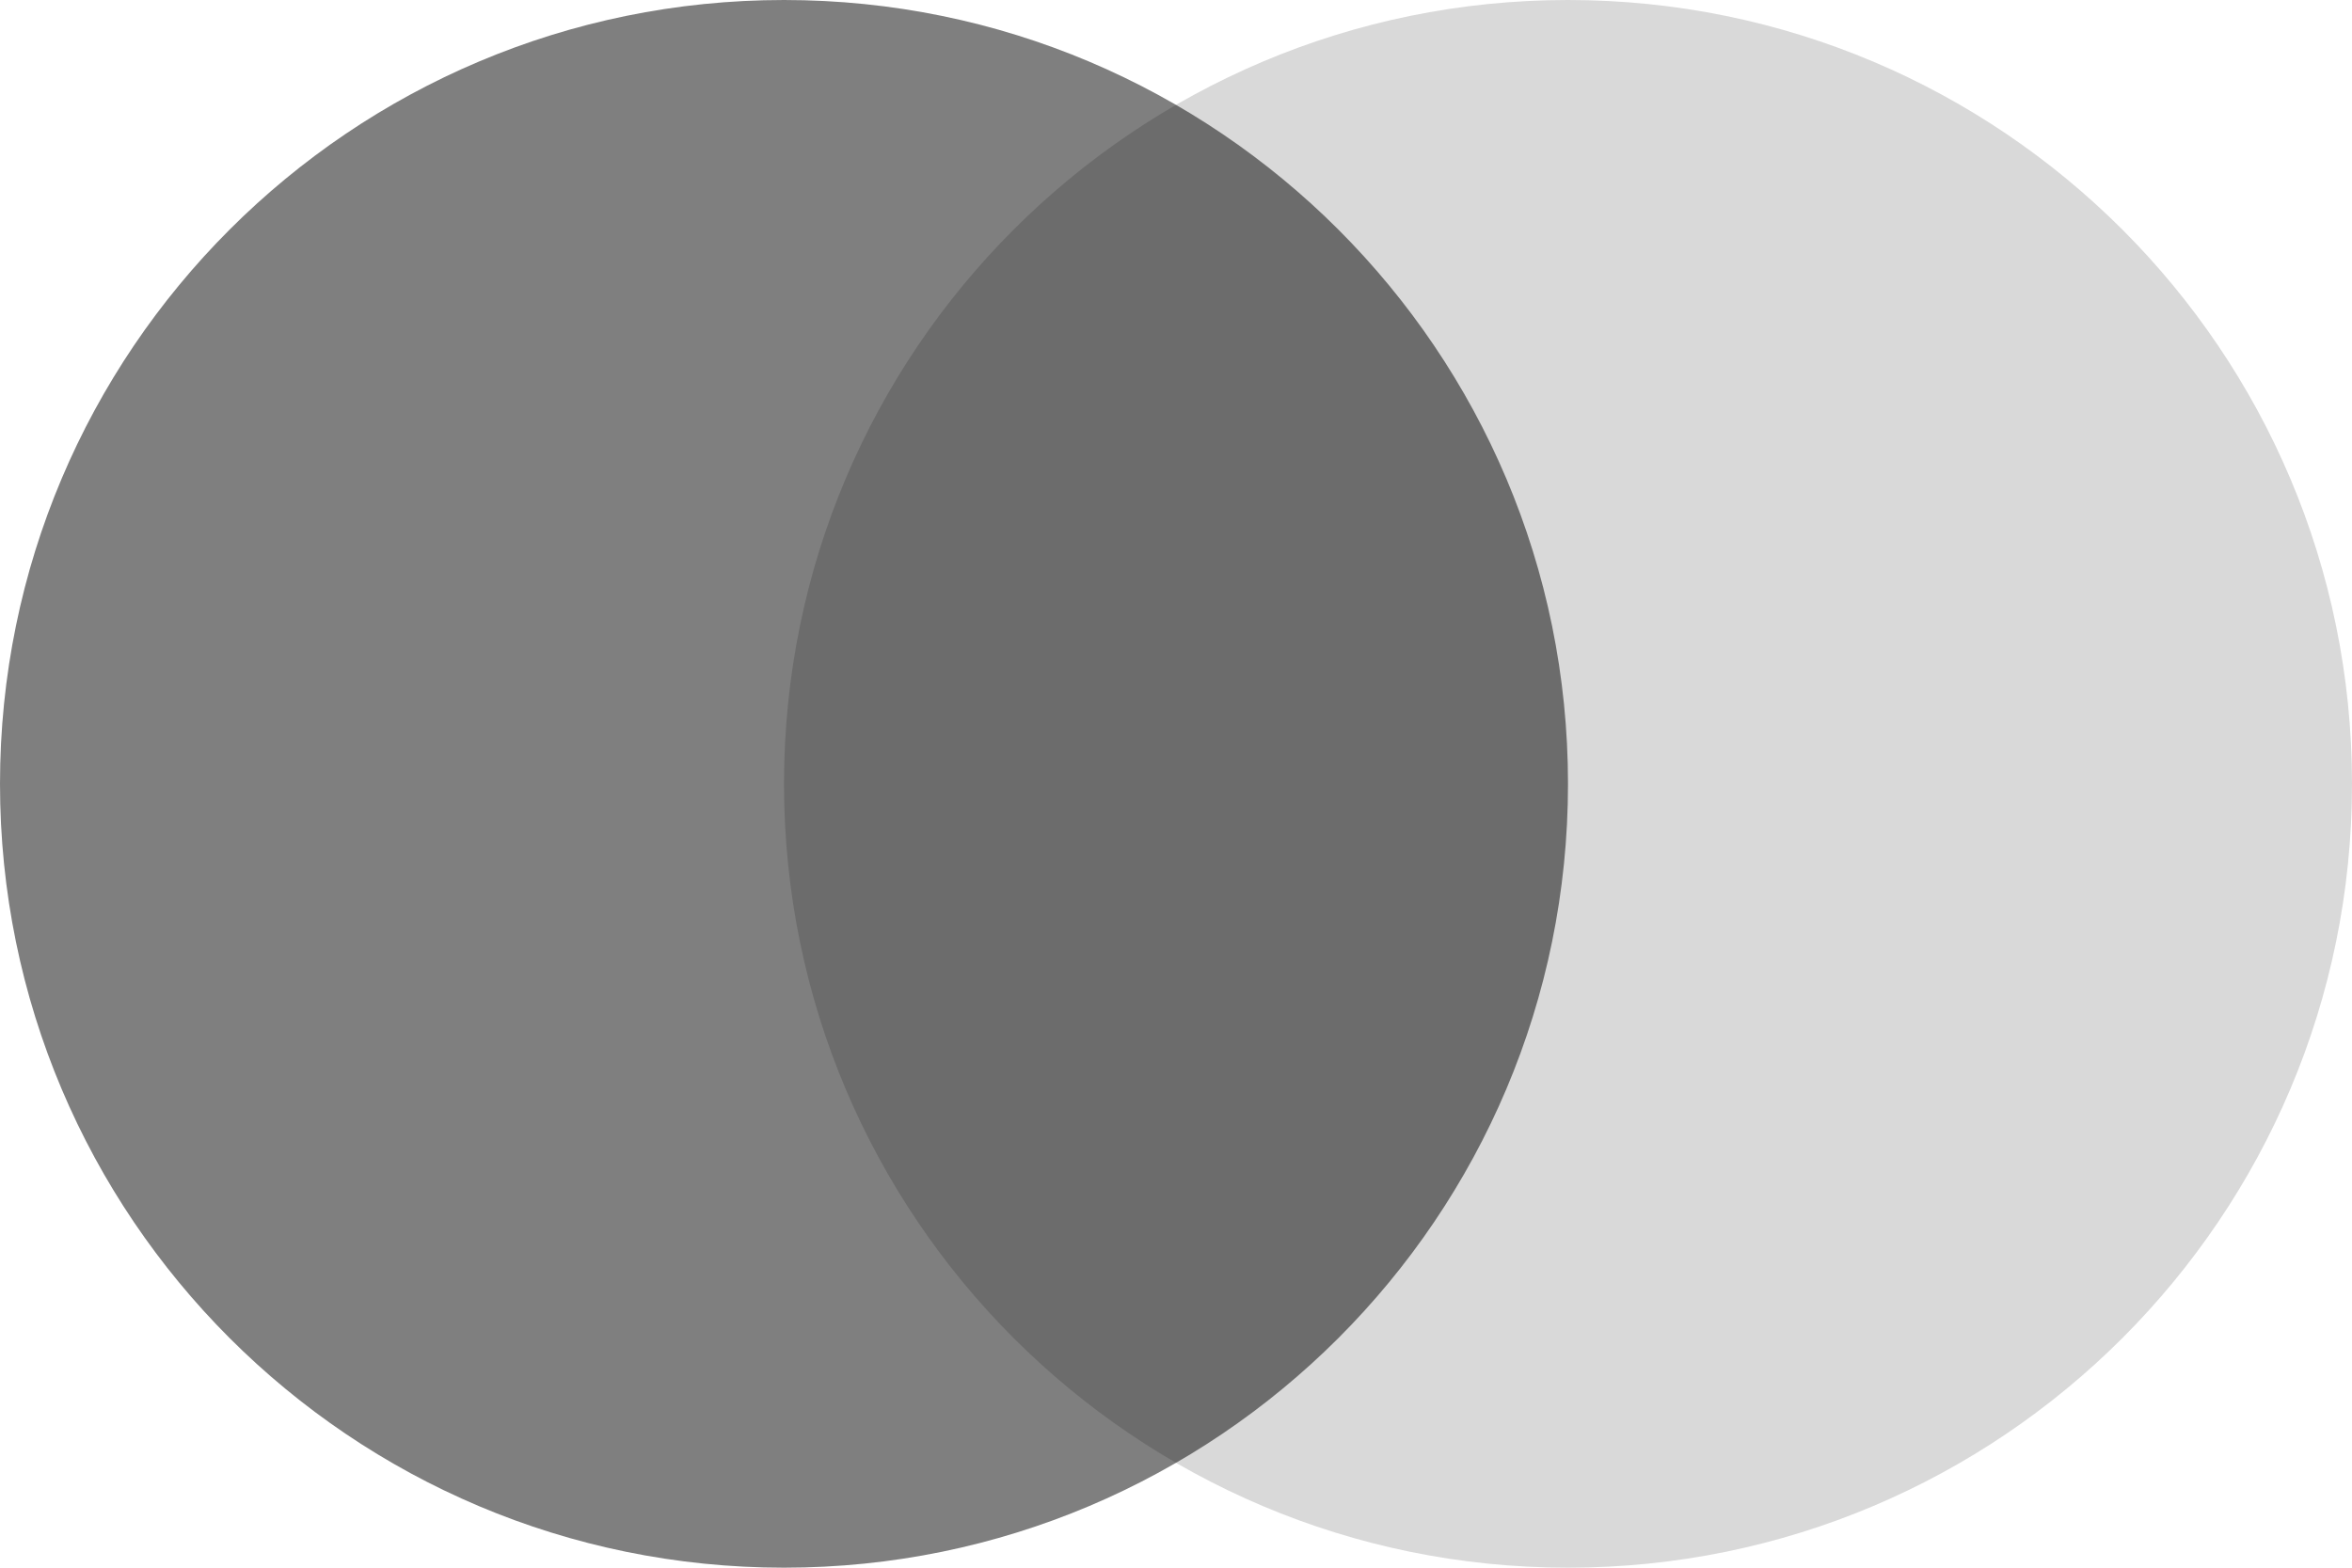
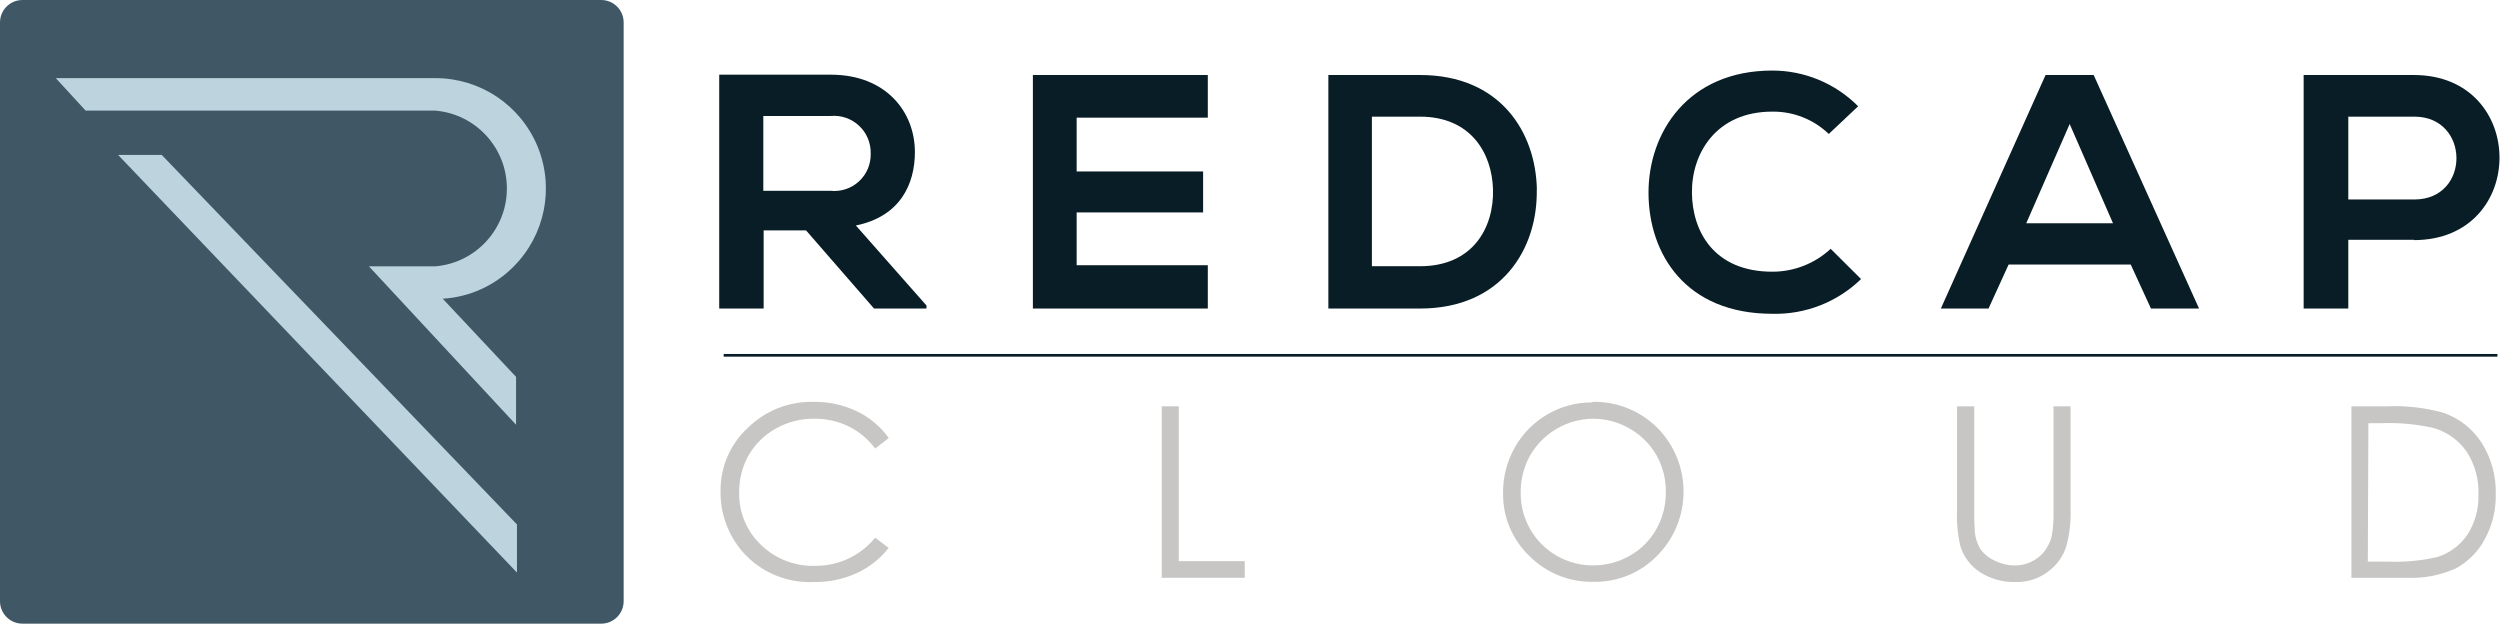
- <svg xmlns="http://www.w3.org/2000/svg" width="150" height="100" viewBox="0 0 150 100" fill="none">
-   <circle cx="50" cy="50" r="50" fill="black" fill-opacity="0.5" />
-   <circle cx="100" cy="50" r="50" fill="black" fill-opacity="0.15" />
+ <svg xmlns="http://www.w3.org/2000/svg" viewBox="0 0 223.96 55.87">
+   <defs>
+     <style>.cls-1{fill:#405866;}.cls-2{fill:#bdd4df;}.cls-3{fill:#081d25;}.cls-4{fill:#c7c6c5;}</style>
+   </defs>
+   <g id="Layer_2" data-name="Layer 2">
+     <g id="Layer_1-2" data-name="Layer 1">
+       <rect class="cls-1" width="55.87" height="55.87" rx="2.01" />
+       <path class="cls-2" d="M5,7H39a9.89,9.89,0,0,1,7,16.89,9.76,9.76,0,0,1-6.34,2.87l6.57,7v4.29L33.05,23.86H39A7,7,0,0,0,39,9.91H7.67Z" />
+       <polygon class="cls-2" points="14.49 13.88 46.31 46.98 46.31 51.29 10.58 13.88 14.49 13.88" />
+       <path class="cls-3" d="M68.38,10.39v6.7h6A3.26,3.26,0,0,0,78,13.74a3.29,3.29,0,0,0-3.59-3.35ZM83,27.64h-4.7l-6.09-7h-3.8v7H64.43V6.69l10,0c4.93,0,7.53,3.32,7.53,6.93,0,2.87-1.31,5.77-5.29,6.58L83,27.37Z" />
+       <polygon class="cls-3" points="108.2 27.64 92.53 27.64 92.53 6.72 108.2 6.72 108.2 10.54 96.45 10.54 96.45 15.36 107.78 15.36 107.78 19.03 96.45 19.03 96.45 23.76 108.2 23.76 108.2 27.64" />
+       <path class="cls-3" d="M122.9,23.85h4.31c4.75,0,6.63-3.47,6.54-6.88-.09-3.26-2-6.52-6.54-6.52H122.9ZM137.67,17c.09,5.29-3.14,10.64-10.46,10.64H119V6.72h8.22c7.17,0,10.37,5.11,10.46,10.28" />
+       <path class="cls-3" d="M166.72,25a11,11,0,0,1-7.95,3.11c-7.77,0-11.06-5.35-11.09-10.79s3.53-11,11.09-11a10.84,10.84,0,0,1,7.69,3.2L163.83,12a7.18,7.18,0,0,0-5.06-2c-5.05,0-7.23,3.76-7.2,7.26s2,7.08,7.2,7.08A7.66,7.66,0,0,0,164,22.29Z" />
+       <path class="cls-3" d="M185.41,11.11,181.52,20h7.77Zm5.47,12.59H179.94l-1.8,3.94h-4.27l9.38-20.92h4.31L197,27.64h-4.31Z" />
+       <path class="cls-3" d="M210.37,17.87h5.92c5.05,0,5-7.42,0-7.42h-5.92Zm5.92,3.61h-5.92v6.16h-4V6.72l9.87,0c10.22,0,10.25,14.79,0,14.79" />
+       <rect class="cls-3" x="64.83" y="31.71" width="158.9" height="0.24" />
+       <path class="cls-4" d="M79.61,39.25l-1.21.93a6.63,6.63,0,0,0-2.41-2,7,7,0,0,0-3.08-.67,6.79,6.79,0,0,0-3.4.88,6.36,6.36,0,0,0-2.43,2.37,6.6,6.6,0,0,0-.86,3.35,6.25,6.25,0,0,0,1.93,4.68A6.67,6.67,0,0,0,73,50.69a6.85,6.85,0,0,0,5.4-2.52l1.21.91a7.63,7.63,0,0,1-2.86,2.26,8.92,8.92,0,0,1-3.84.8,8,8,0,0,1-6.36-2.68,8.09,8.09,0,0,1-2-5.47A7.58,7.58,0,0,1,67,38.32,8.11,8.11,0,0,1,72.89,36a8.64,8.64,0,0,1,3.88.85,7.47,7.47,0,0,1,2.84,2.38" />
+       <polygon class="cls-4" points="104.07 36.4 105.6 36.4 105.6 50.27 111.51 50.27 111.51 51.76 104.07 51.76 104.07 36.4" />
+       <path class="cls-4" d="M142.7,37.51a6.59,6.59,0,0,0-5.62,3.28,6.65,6.65,0,0,0-.85,3.35,6.45,6.45,0,0,0,6.47,6.51,6.58,6.58,0,0,0,3.31-.87,6.2,6.2,0,0,0,2.37-2.37,6.64,6.64,0,0,0,.85-3.34,6.5,6.5,0,0,0-.85-3.31A6.4,6.4,0,0,0,146,38.4a6.52,6.52,0,0,0-3.28-.89M142.63,36a8,8,0,0,1,5.84,2.32,8.15,8.15,0,0,1,0,11.45,7.76,7.76,0,0,1-5.72,2.35A7.84,7.84,0,0,1,137,49.8a7.65,7.65,0,0,1-2.35-5.65,8.2,8.2,0,0,1,1.07-4.1,7.91,7.91,0,0,1,6.92-4" />
+       <path class="cls-4" d="M175.32,36.4h1.54v9.27a20.08,20.08,0,0,0,.06,2.06,3.6,3.6,0,0,0,.53,1.52,3.25,3.25,0,0,0,1.29,1,4.1,4.1,0,0,0,1.74.41,3.49,3.49,0,0,0,1.46-.32,3.28,3.28,0,0,0,1.17-.9,3.78,3.78,0,0,0,.69-1.39,11.73,11.73,0,0,0,.16-2.4V36.4h1.53v9.27a11.29,11.29,0,0,1-.4,3.33,4.48,4.48,0,0,1-1.61,2.2,4.56,4.56,0,0,1-2.92.94,5.6,5.6,0,0,1-3.18-.88,4.33,4.33,0,0,1-1.77-2.35,12.29,12.29,0,0,1-.29-3.24Z" />
+       <path class="cls-4" d="M212.12,50.31h1.77a16.73,16.73,0,0,0,4.42-.4,5.11,5.11,0,0,0,2.72-2,6.25,6.25,0,0,0,1-3.58A6.63,6.63,0,0,0,221,40.5a5.44,5.44,0,0,0-3-2.16,18.27,18.27,0,0,0-4.75-.43h-1.08Zm-1.47,1.45V36.4h3.18a16.17,16.17,0,0,1,5,.56,6.65,6.65,0,0,1,3.49,2.71,8.23,8.23,0,0,1,1.26,4.6,8,8,0,0,1-1,4.06A6.39,6.39,0,0,1,220,50.92a9.7,9.7,0,0,1-4.46.84Z" />
+     </g>
+   </g>
</svg>
